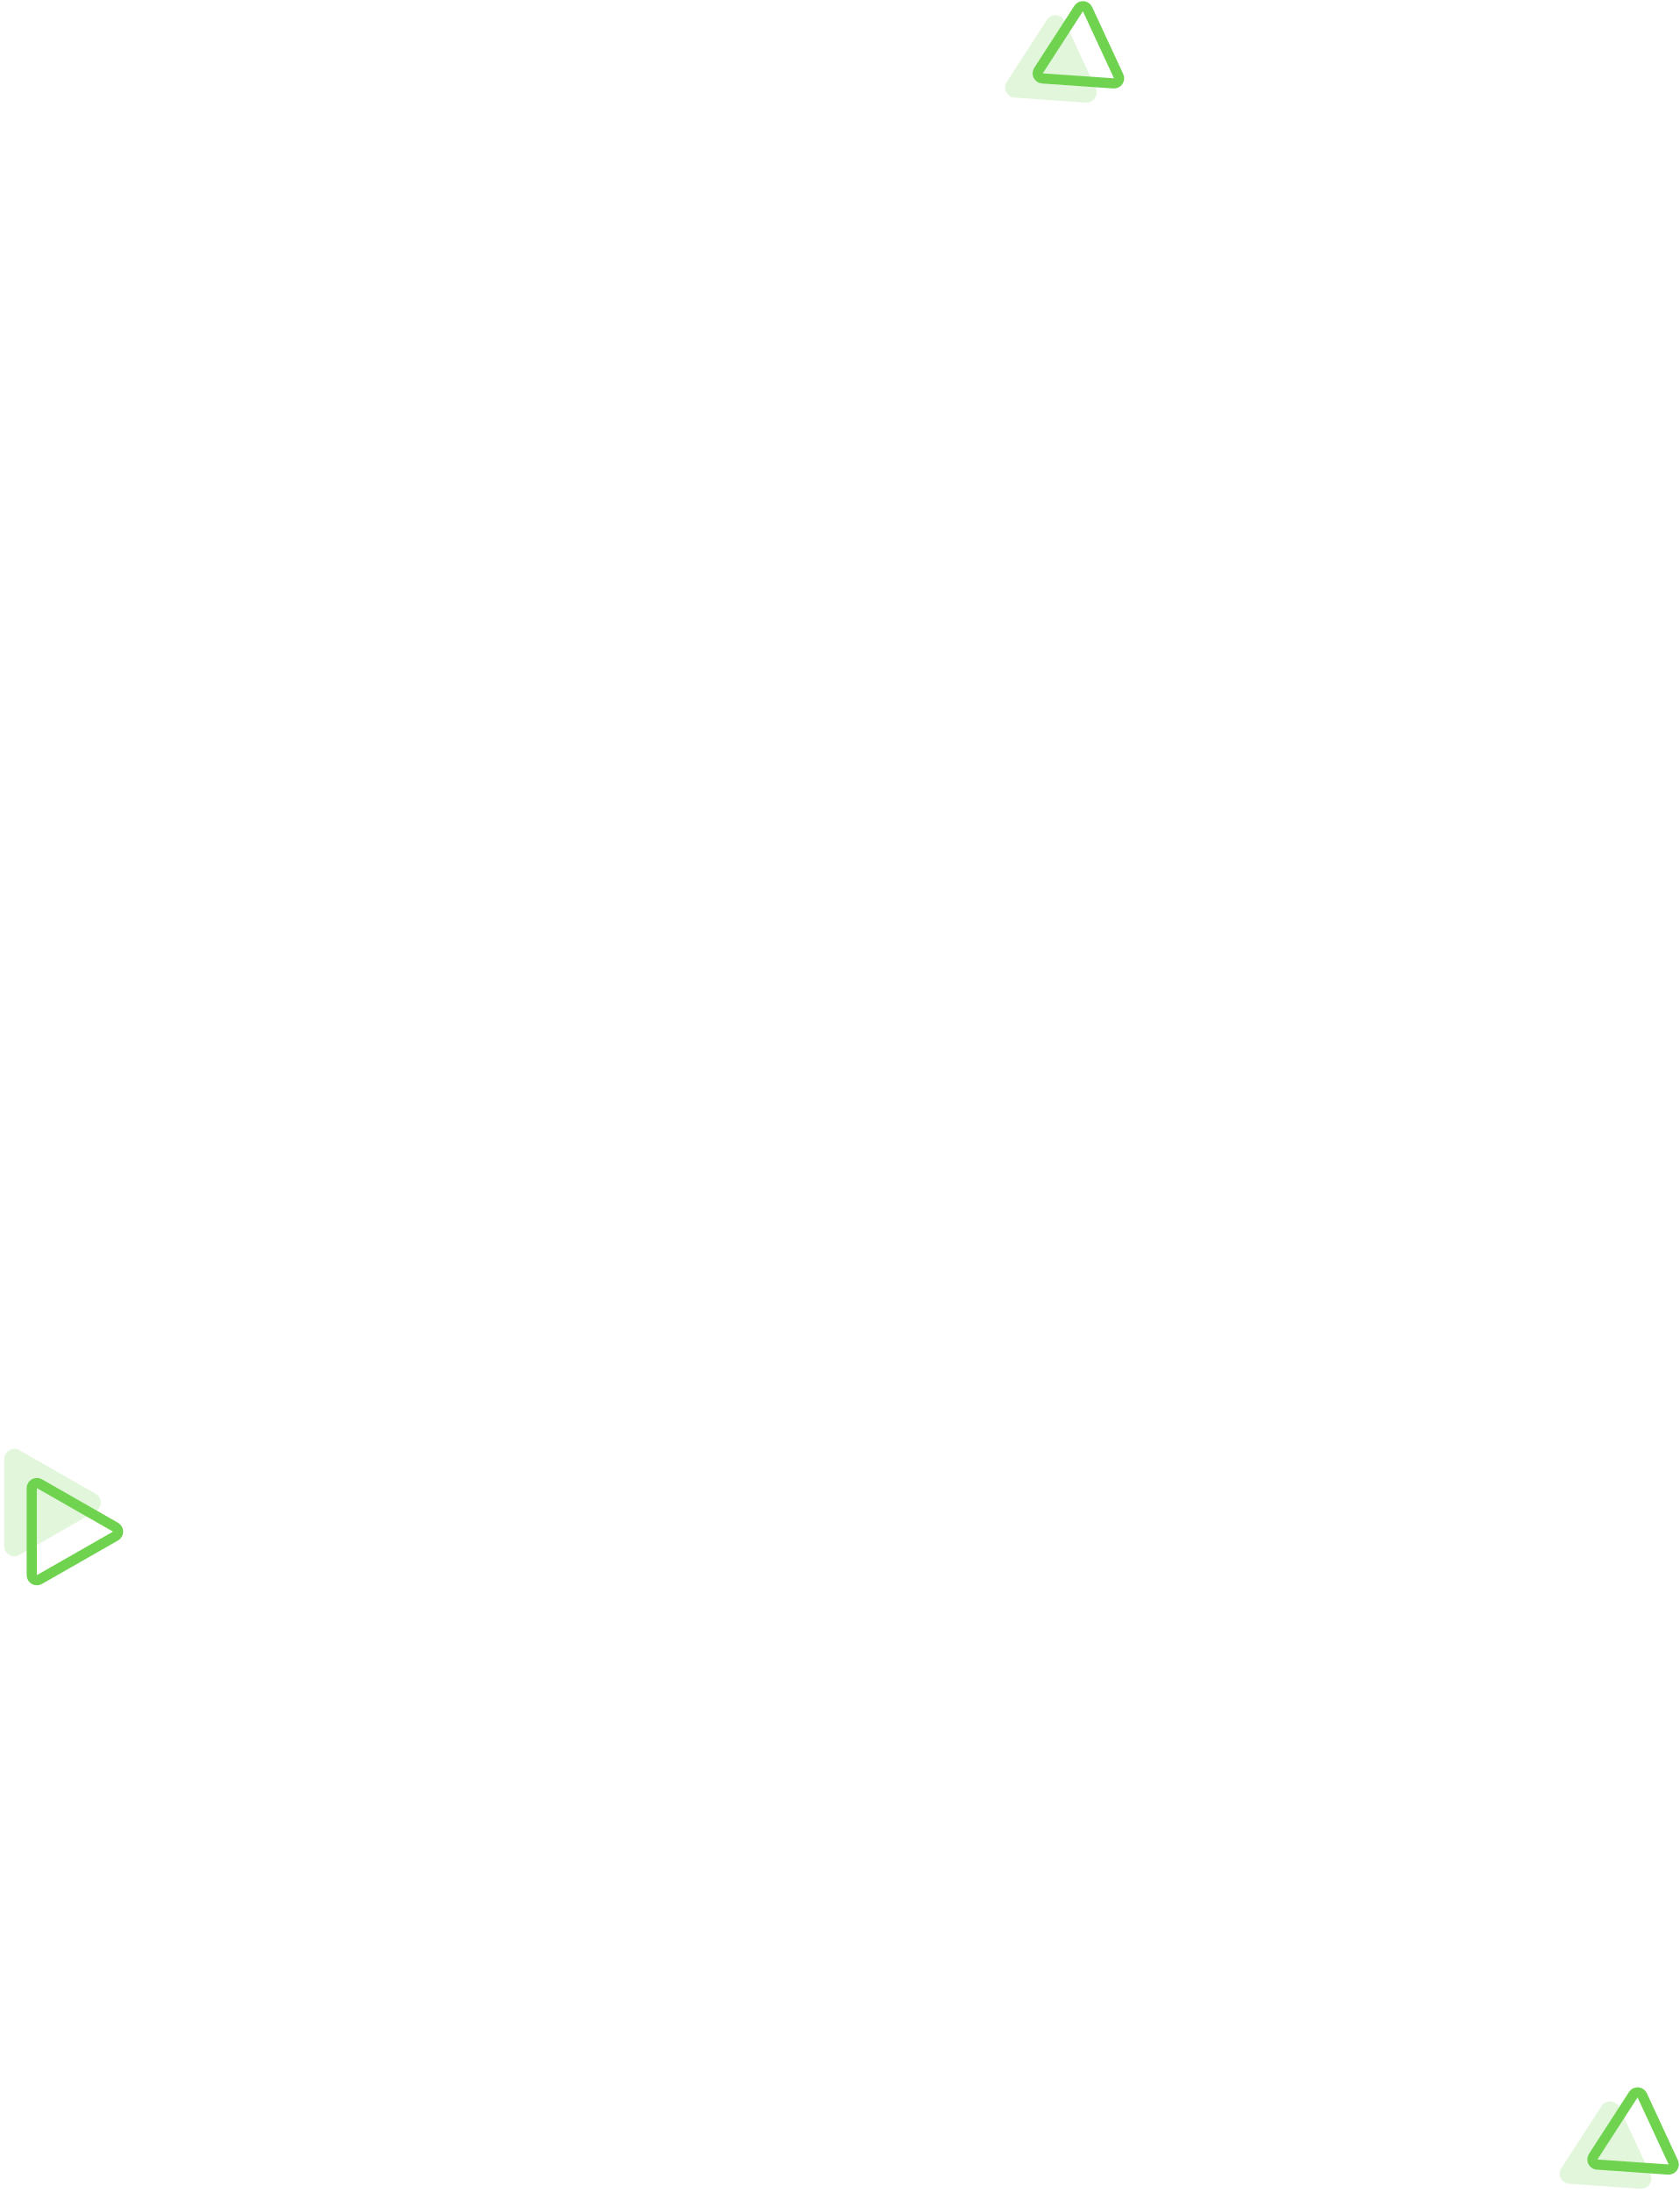
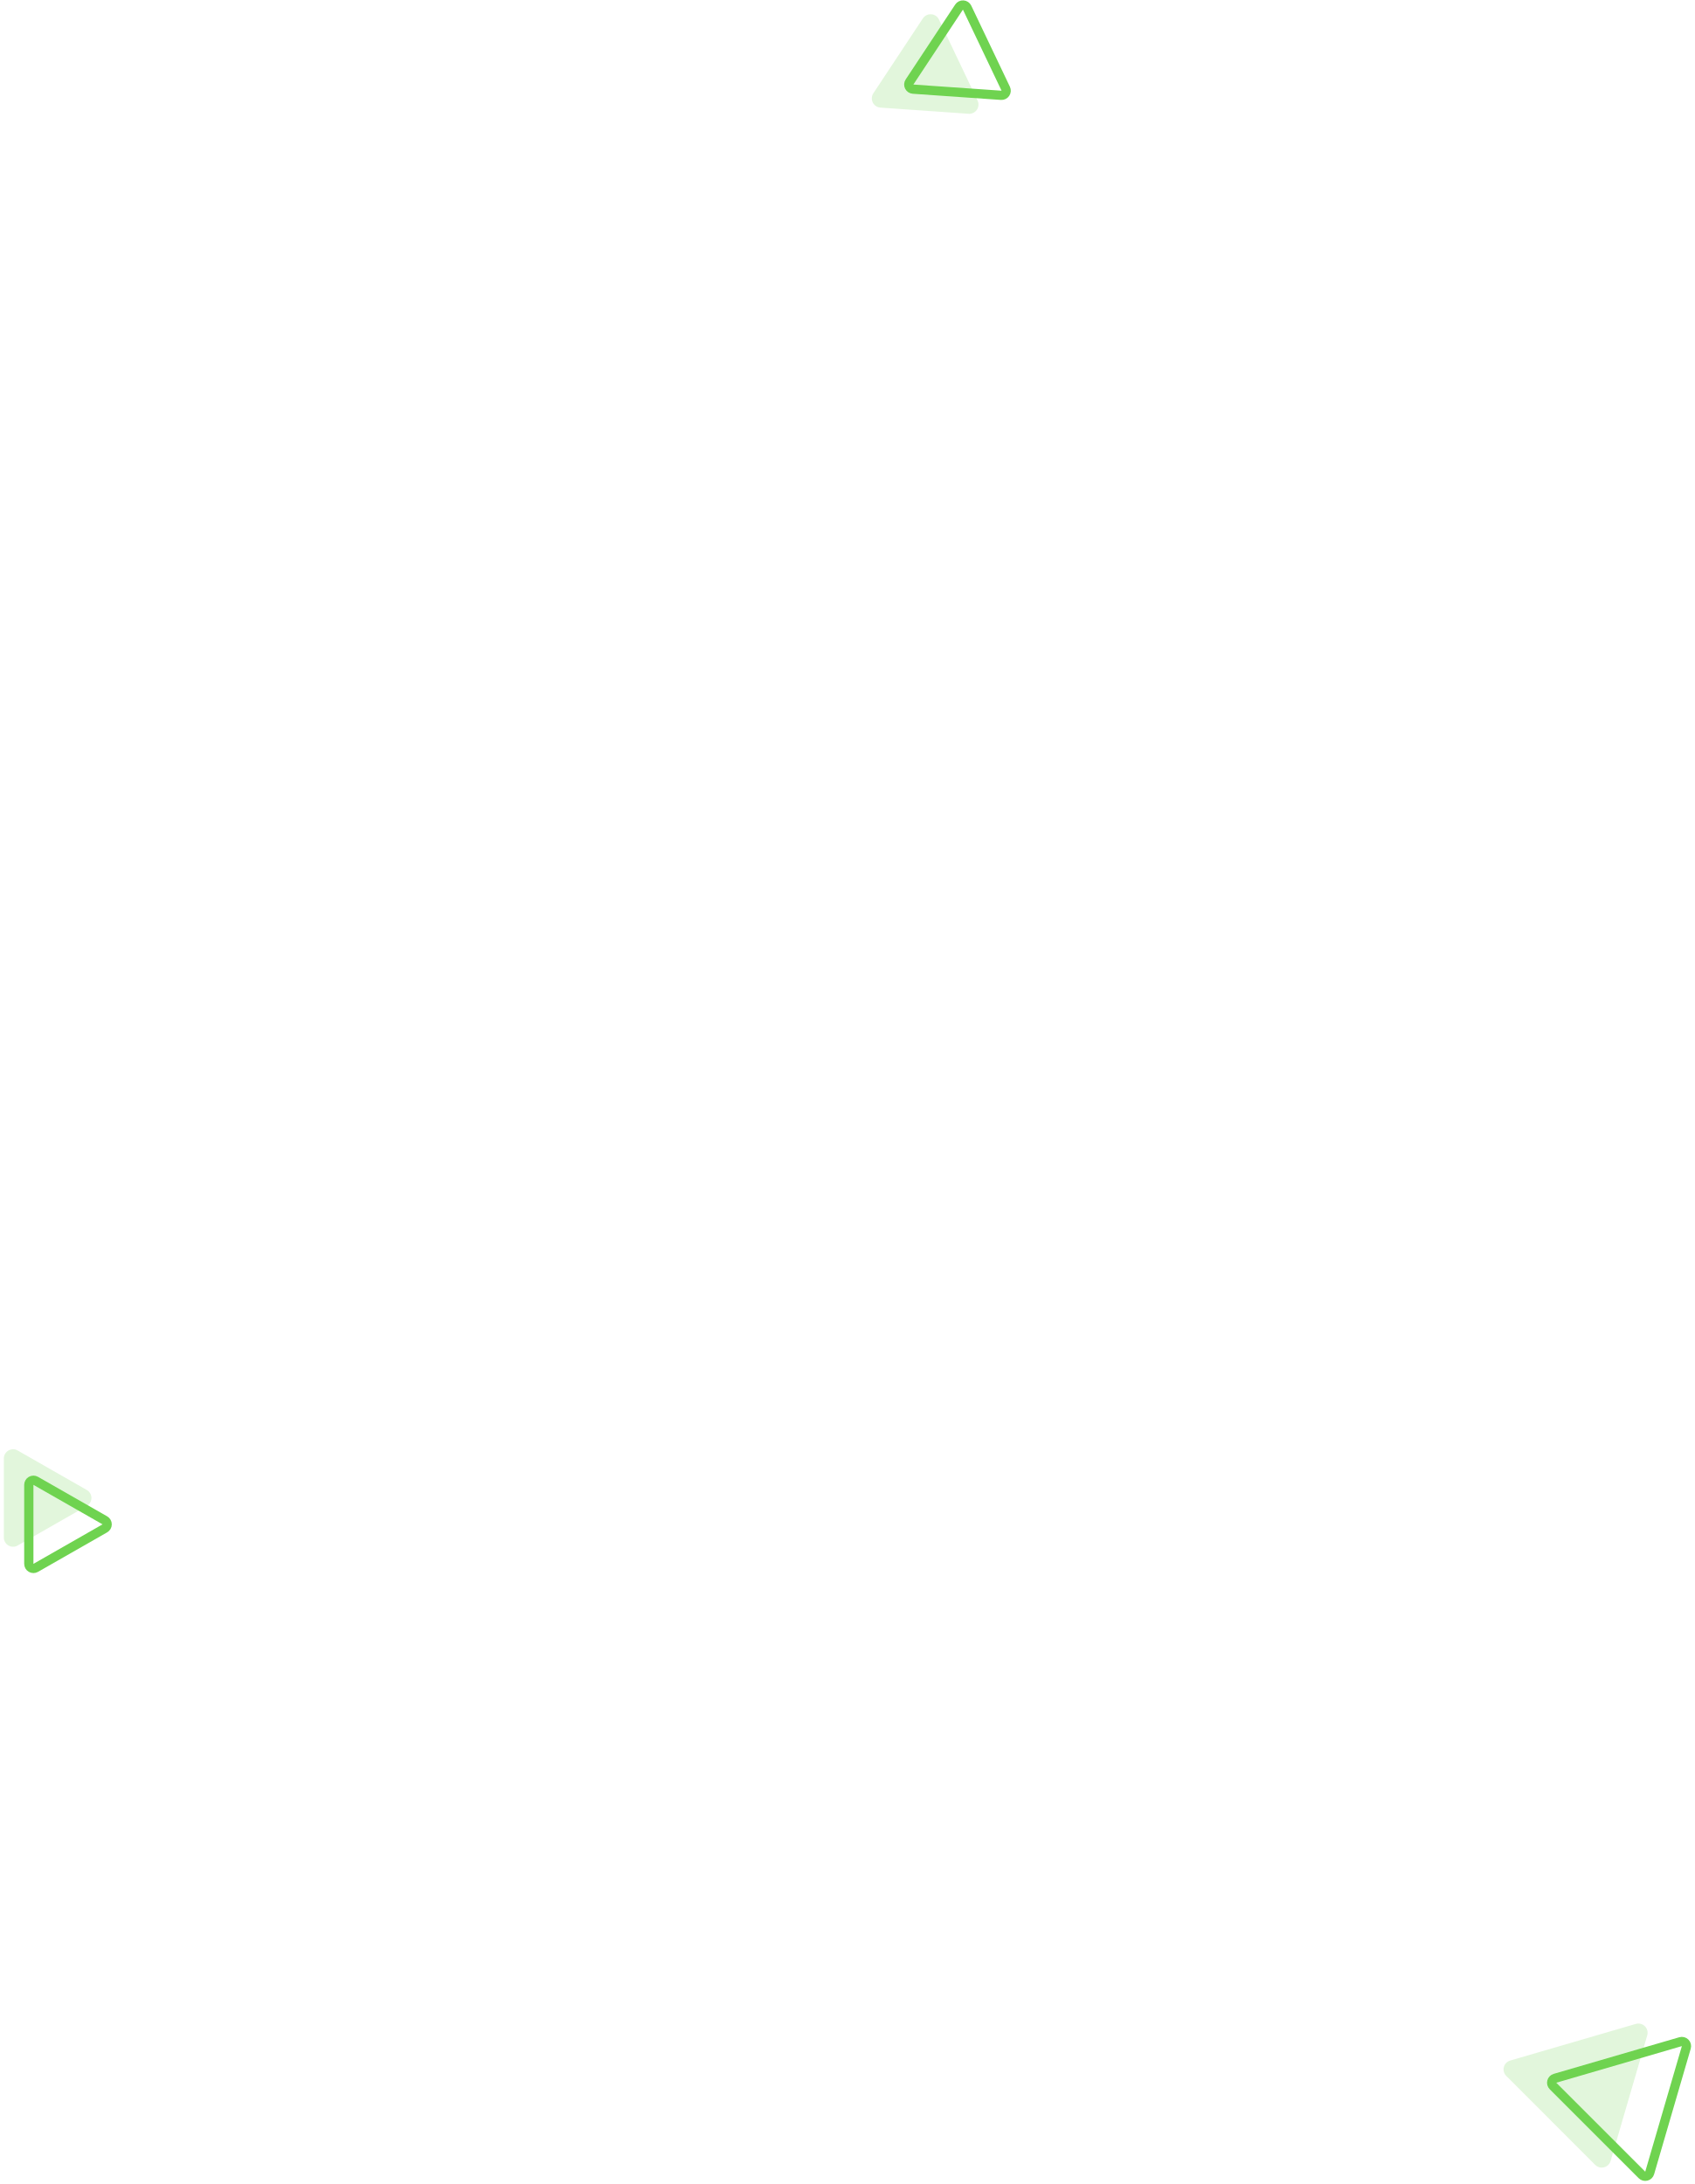
- <svg xmlns="http://www.w3.org/2000/svg" width="330" height="431" viewBox="0 0 330 431">
+ <svg xmlns="http://www.w3.org/2000/svg" width="367" height="473" viewBox="0 0 367 473">
  <g fill="none" fill-rule="evenodd">
-     <path fill="#6FD350" d="M318.216 414.15l6.108 13.175a2 2 0 0 1-1.953 2.836l-13.992-.978a2 2 0 0 1-1.54-3.081l7.883-12.196a2 2 0 0 1 3.494.244z" opacity=".2" />
-     <path stroke="#6FD350" stroke-width="2" d="M322.715 411.799a1 1 0 0 0-1.747-.122l-7.883 12.195a1 1 0 0 0 .77 1.54l13.992.979a1 1 0 0 0 .977-1.418l-6.109-13.174z" />
-     <path fill="#6FD350" d="M18.791 297.046L3.823 305.6a2 2 0 0 1-2.993-1.737v-17.107a2 2 0 0 1 2.993-1.737l14.968 8.554a2 2 0 0 1 0 3.473z" opacity=".2" />
-     <path stroke="#6FD350" stroke-width="2" d="M22.704 301.884a1 1 0 0 0 0-1.737l-14.969-8.553a1 1 0 0 0-1.496.868v17.107a1 1 0 0 0 1.496.869l14.969-8.554z" />
-     <path fill="#6FD350" d="M209.216 4.15l6.108 13.175a2 2 0 0 1-1.953 2.836l-13.992-.978a2 2 0 0 1-1.54-3.081l7.883-12.196a2 2 0 0 1 3.494.244z" opacity=".2" />
-     <path stroke="#6FD350" stroke-width="2" d="M213.715 1.799a1 1 0 0 0-1.747-.122l-7.883 12.195a1 1 0 0 0 .77 1.54l13.992.979a1 1 0 0 0 .977-1.418l-6.109-13.174z" />
+     <path fill="#6FD350" d="M356.707 440.81l-7.932 27.197a2 2 0 0 1-3.335.854l-19.264-19.264a2 2 0 0 1 .854-3.334l27.197-7.933a2 2 0 0 1 2.48 2.48z" opacity=".2" />
+     <path stroke="#6FD350" stroke-width="2" d="M365.164 443.416a1 1 0 0 0-1.24-1.24l-27.197 7.932a1 1 0 0 0-.428 1.667l19.265 19.265a1 1 0 0 0 1.667-.427l7.933-27.197z" />
+     <path fill="#6FD350" d="M18.791 326.166L3.823 334.72a2 2 0 0 1-2.993-1.737v-17.107a2 2 0 0 1 2.993-1.737l14.968 8.554a2 2 0 0 1 0 3.473z" opacity=".2" />
+     <path stroke="#6FD350" stroke-width="2" d="M22.704 331.004a1 1 0 0 0 0-1.737l-14.969-8.553a1 1 0 0 0-1.496.868v17.107a1 1 0 0 0 1.496.869l14.969-8.554z" />
+     <path fill="#6FD350" d="M203.324 4.222l8.368 17.562a2 2 0 0 1-1.945 2.856l-19.098-1.336a2 2 0 0 1-1.529-3.098L199.85 3.98a2 2 0 0 1 3.474.242z" opacity=".2" />
+     <path stroke="#6FD350" stroke-width="2" d="M209.421 1.653a1 1 0 0 0-1.736-.122l-10.73 16.227a1 1 0 0 0 .764 1.549l19.097 1.335a1 1 0 0 0 .973-1.428l-8.368-17.561z" />
  </g>
</svg>
